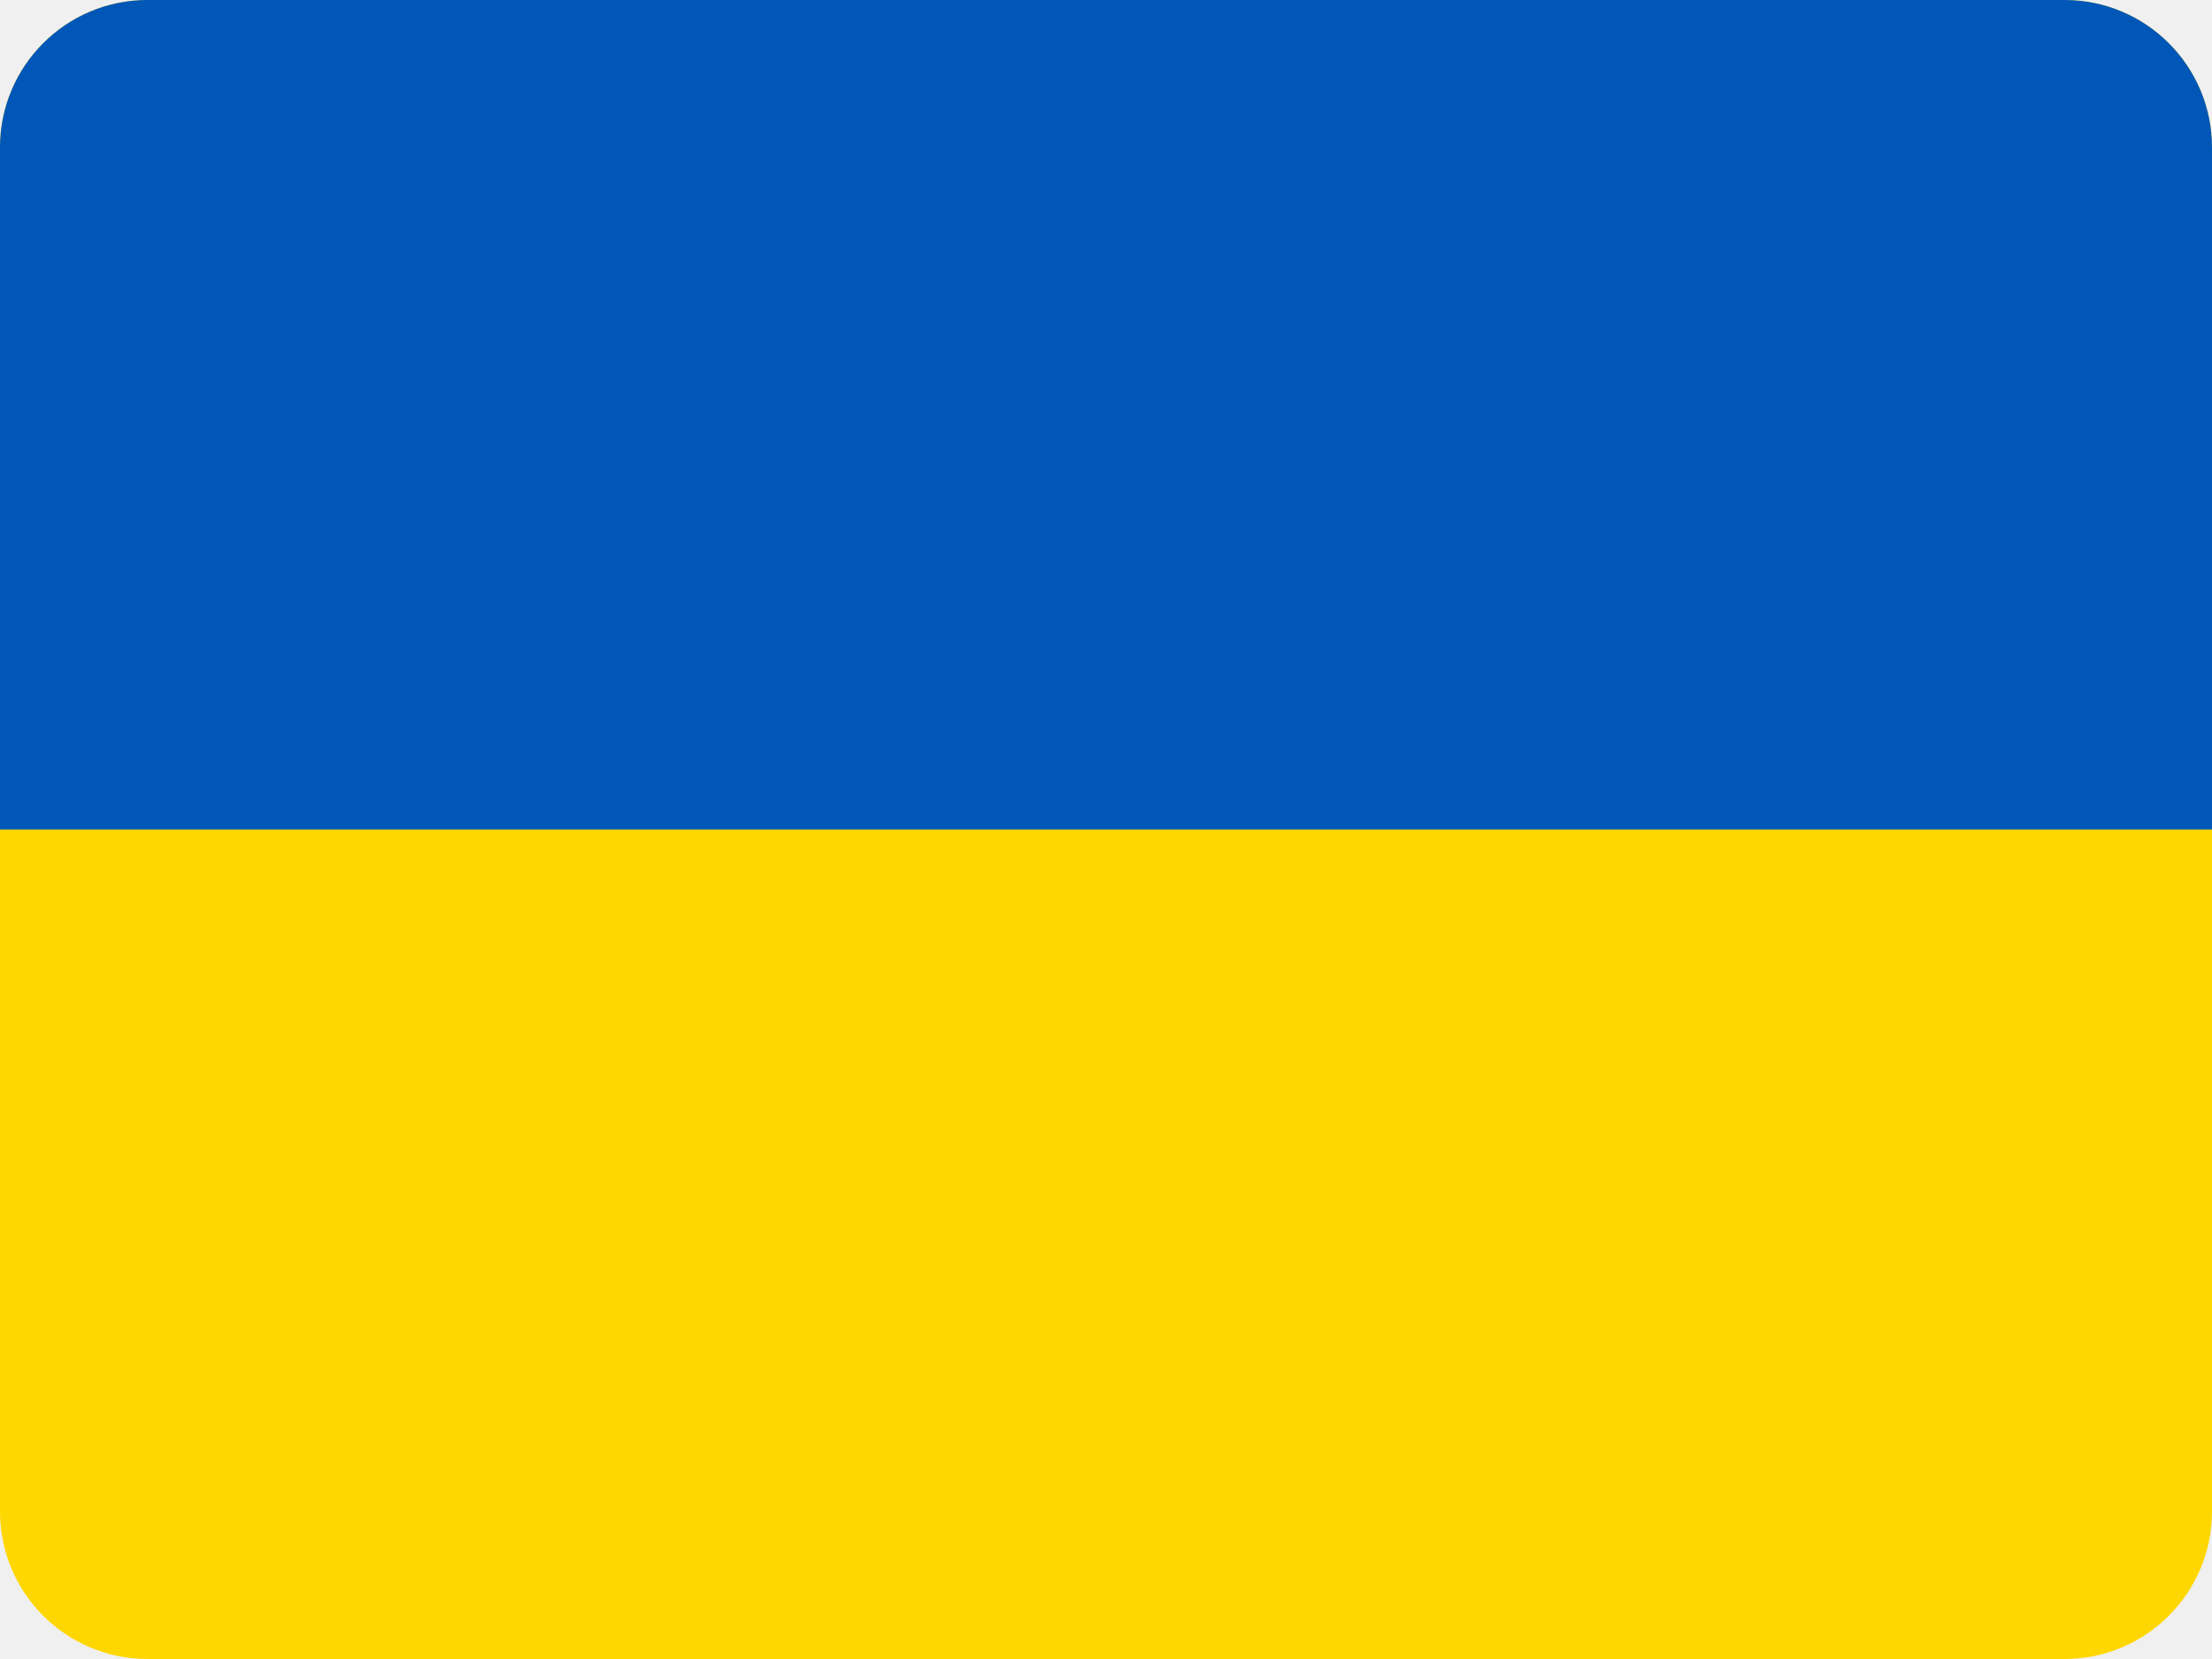
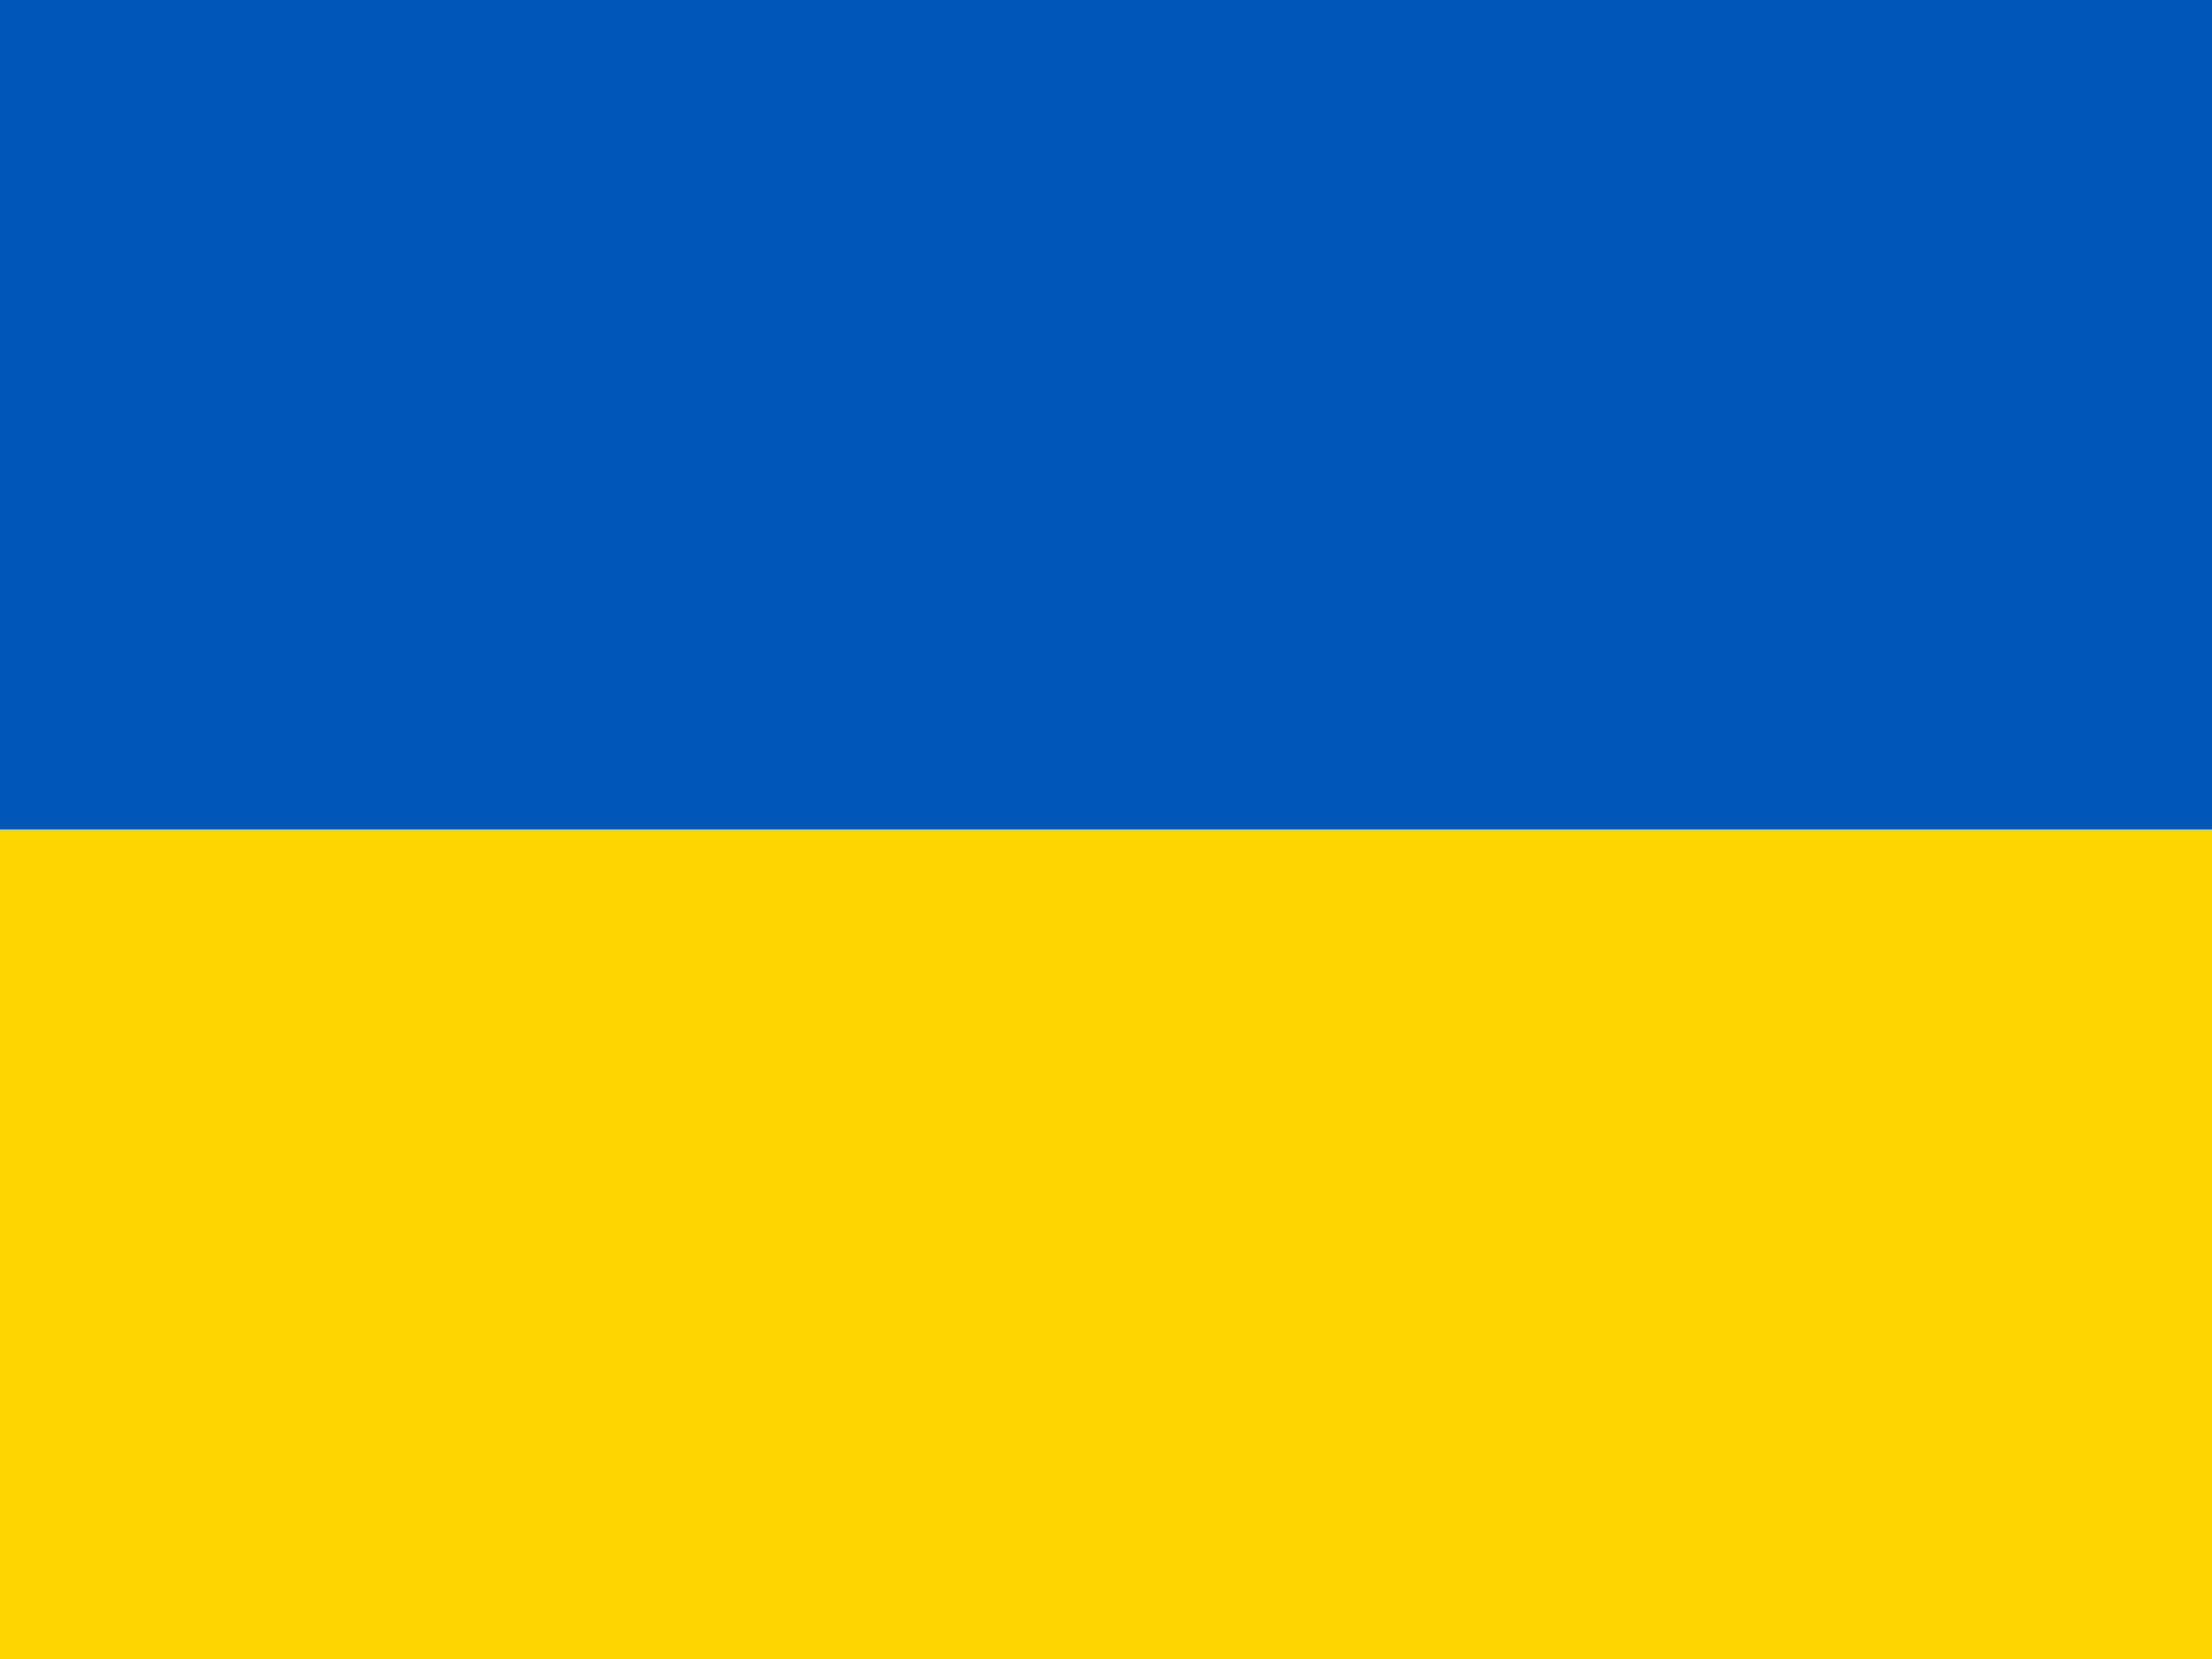
<svg xmlns="http://www.w3.org/2000/svg" width="60" height="45" viewBox="0 0 60 45" fill="none">
-   <g clip-path="url(#clip0_60_72814)">
-     <path fill-rule="evenodd" clip-rule="evenodd" d="M0 0H60V45H0V0Z" fill="#FFD700" />
-     <path fill-rule="evenodd" clip-rule="evenodd" d="M0 0H60V22.5H0V0Z" fill="#0057B8" />
-   </g>
-   <defs>
-     <clipPath id="clip0_60_72814">
-       <rect width="60" height="45" rx="4" fill="white" />
-     </clipPath>
-   </defs>
+   <path fill-rule="evenodd" clip-rule="evenodd" d="M0 0H60V45H0V0Z" fill="#FFD700" />
+   <path fill-rule="evenodd" clip-rule="evenodd" d="M0 0H60V22.5H0V0Z" fill="#0057B8" />
</svg>
